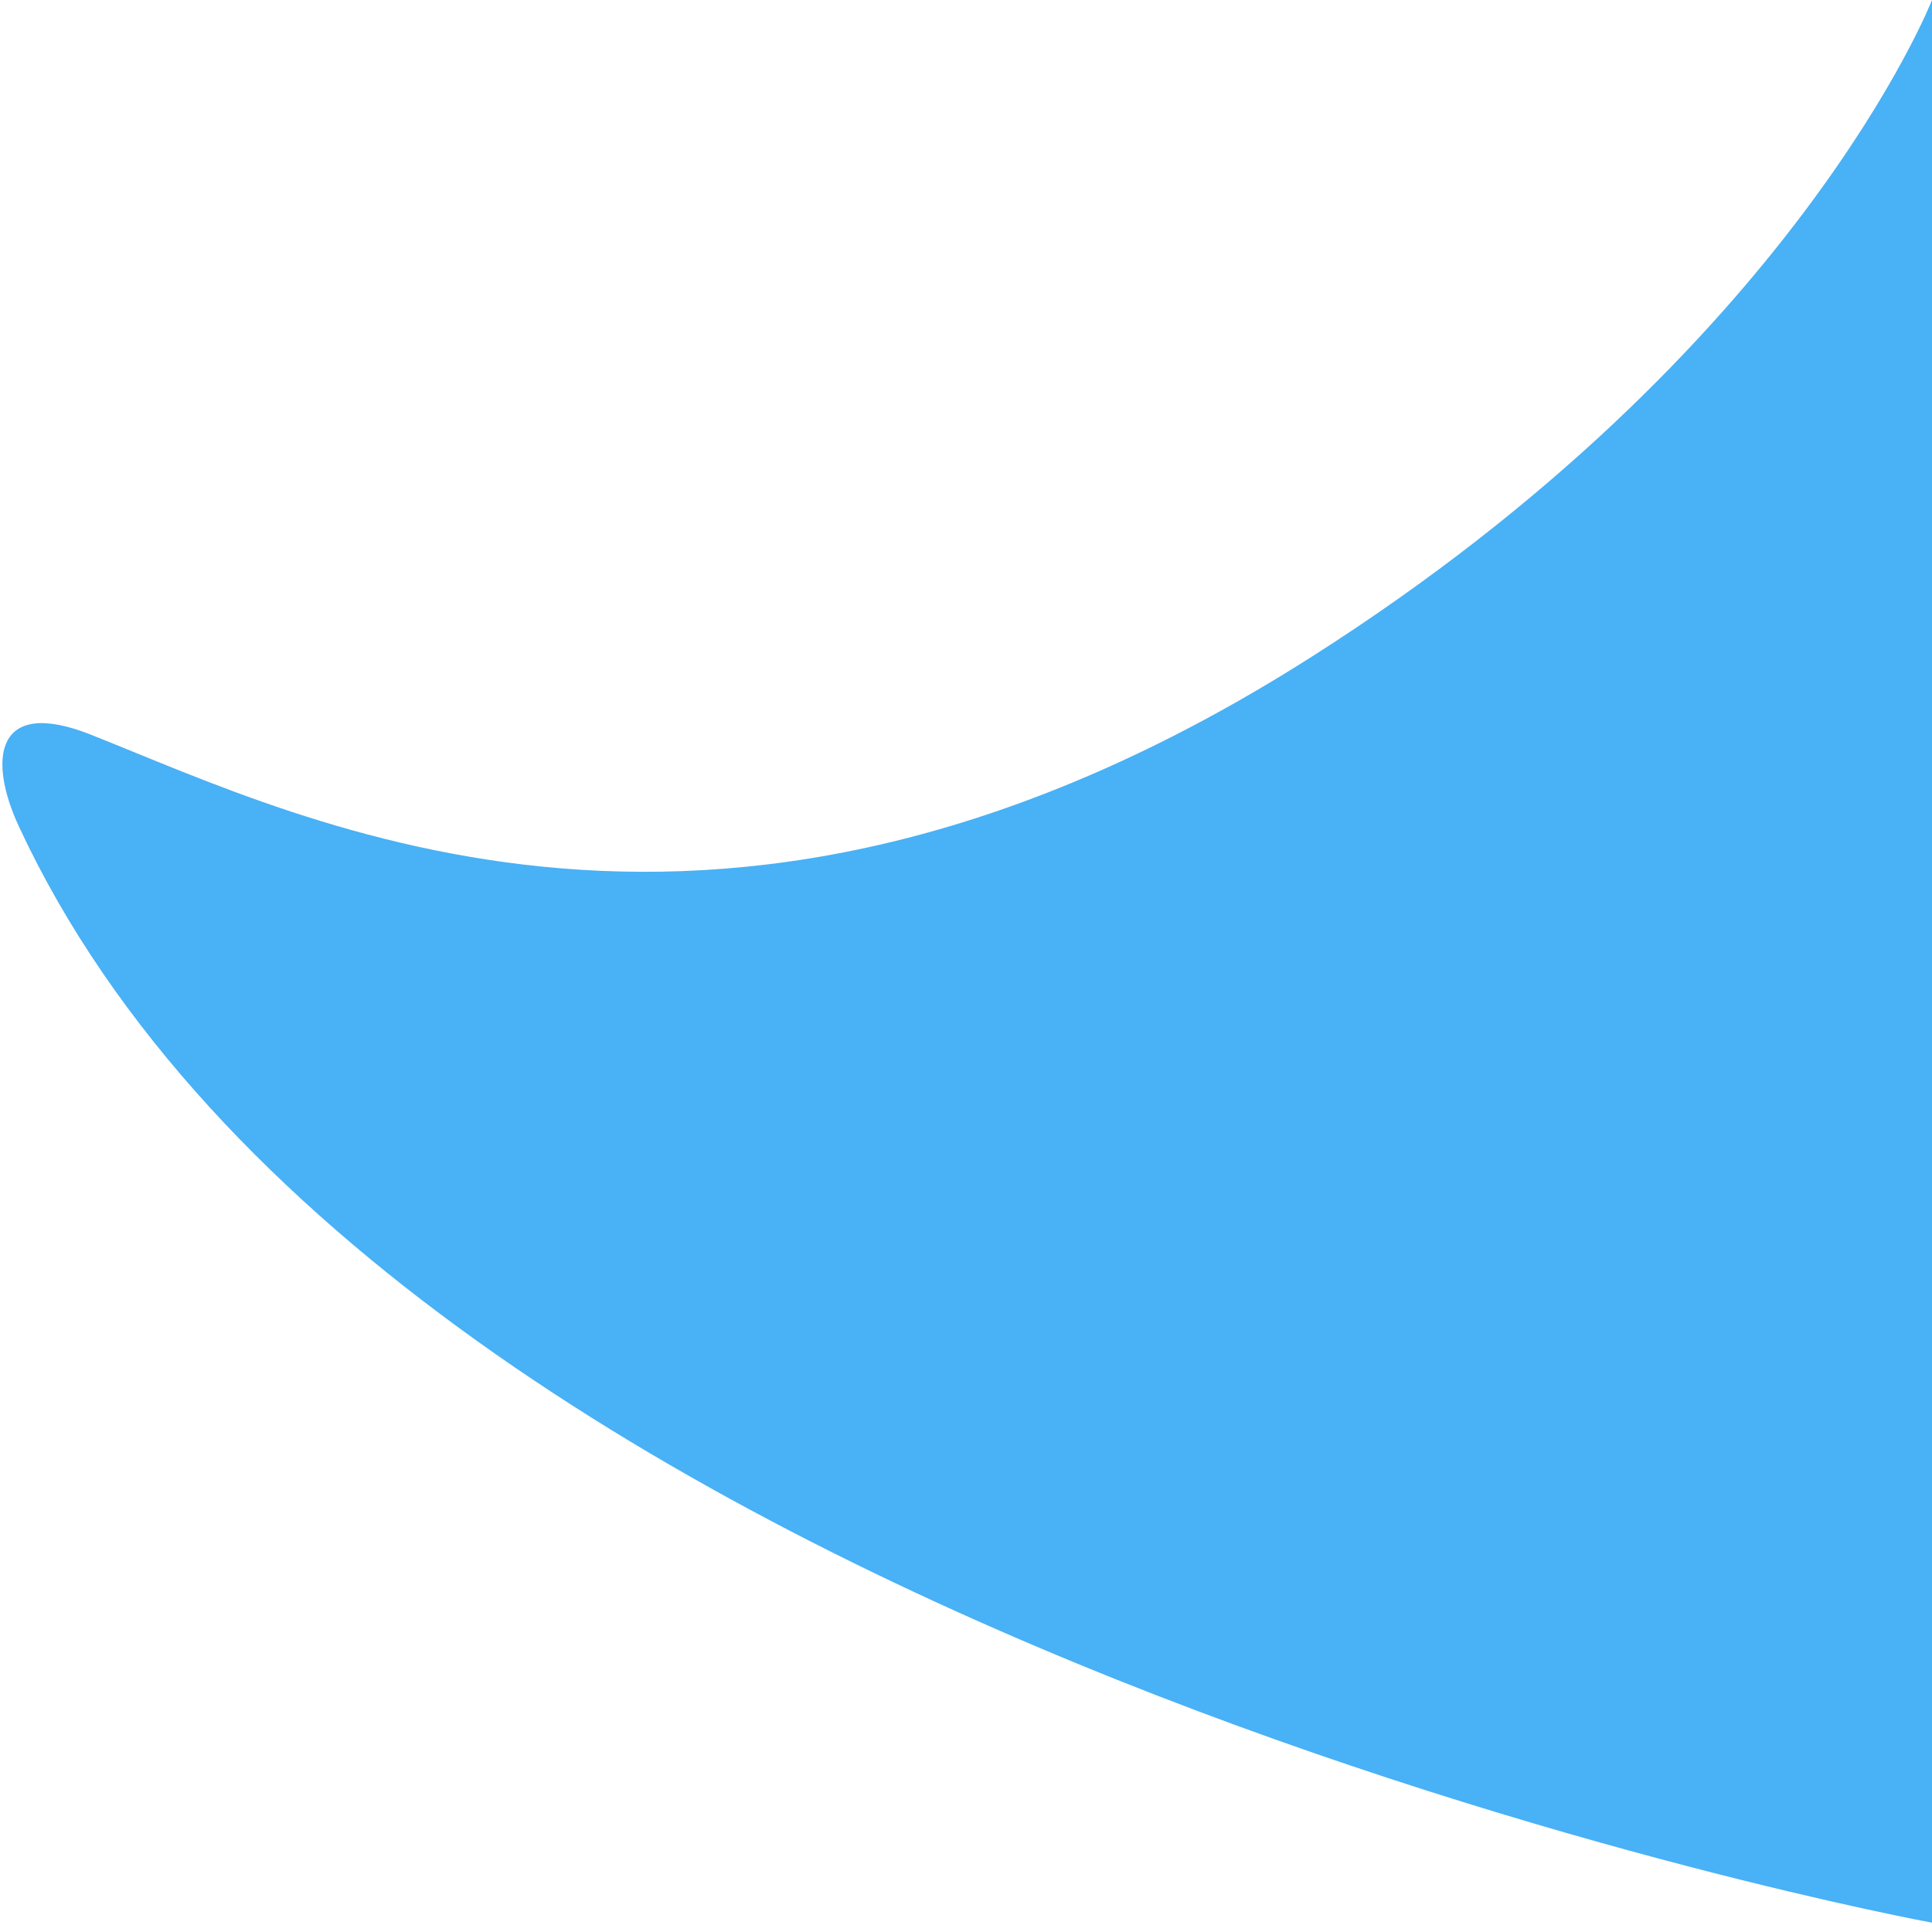
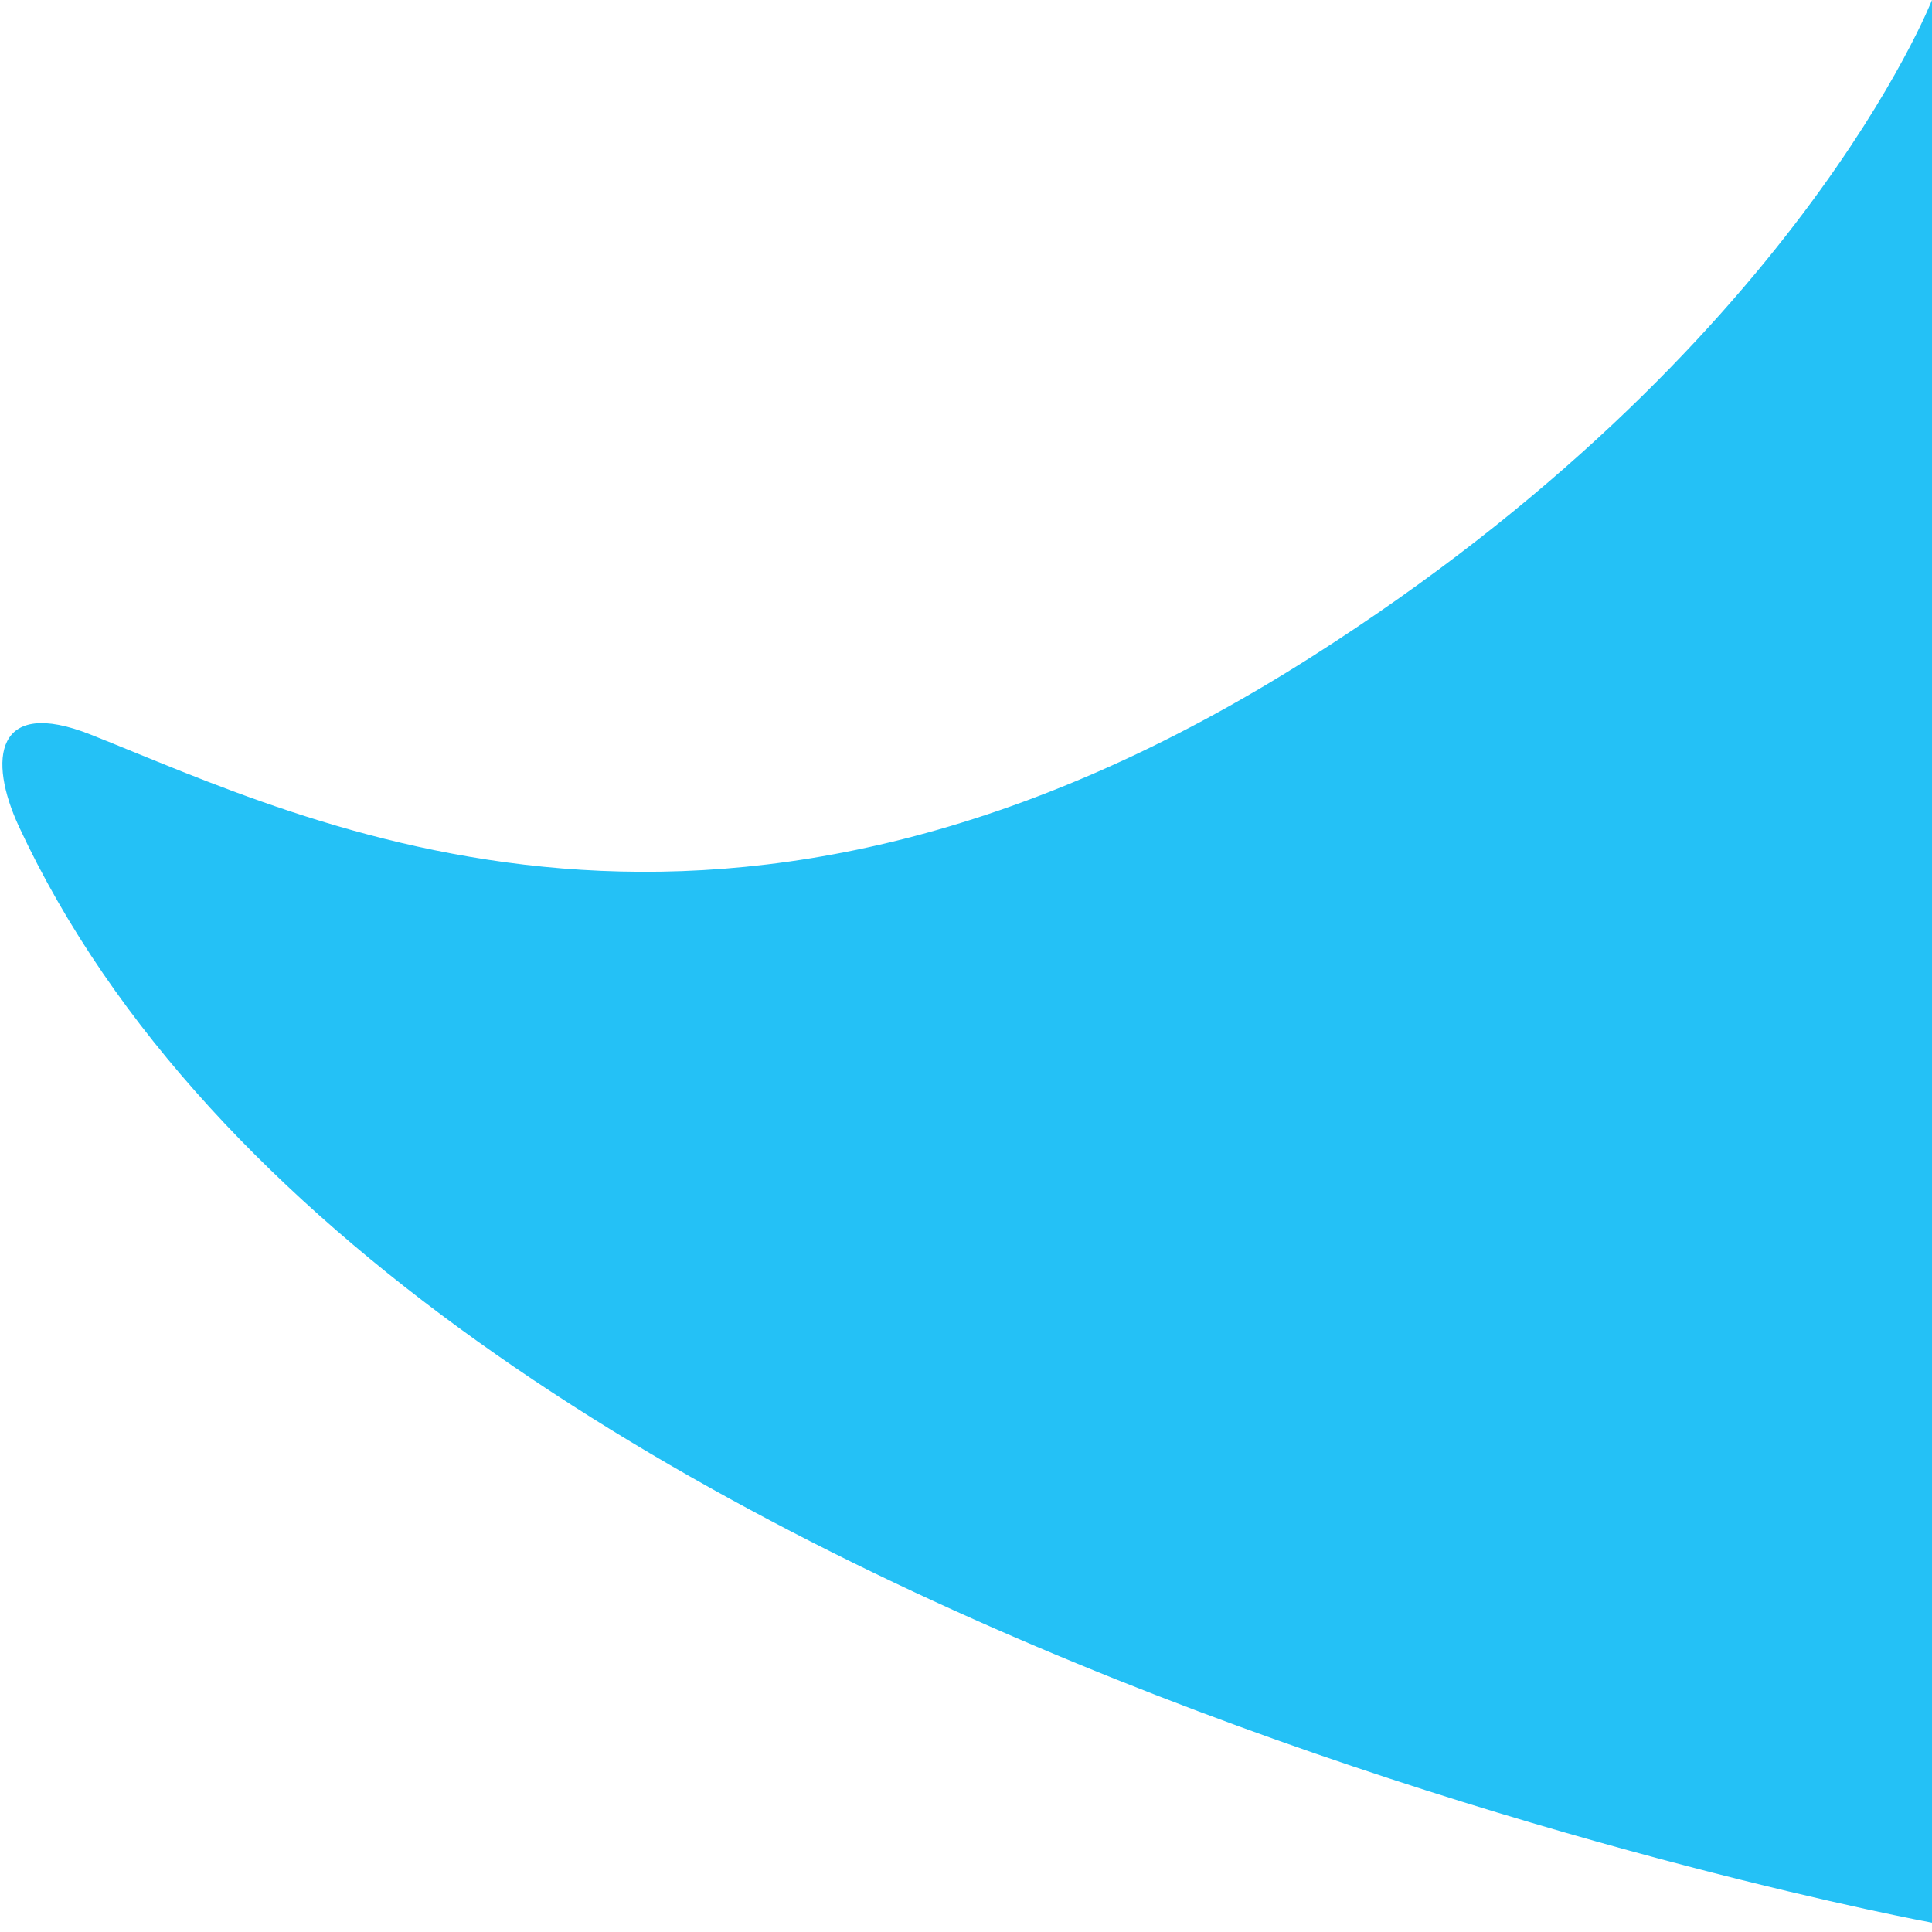
<svg xmlns="http://www.w3.org/2000/svg" version="1.1" id="Layer_1" width="80px" height="80px" viewBox="0 0 80 80">
-   <path fill="#49B1F5" d="M80,0c0,0-5.631,14.445-25.715,27.213C29.946,42.688,12.79,33.997,3.752,30.417  c-3.956-1.567-4.265,1.021-2.966,3.814C16.45,67.934,80,79.614,80,79.614l0,0V0z" />
+   <path fill="#24c1f6" d="M80,0c0,0-5.631,14.445-25.715,27.213C29.946,42.688,12.79,33.997,3.752,30.417  c-3.956-1.567-4.265,1.021-2.966,3.814C16.45,67.934,80,79.614,80,79.614l0,0V0z" />
</svg>
